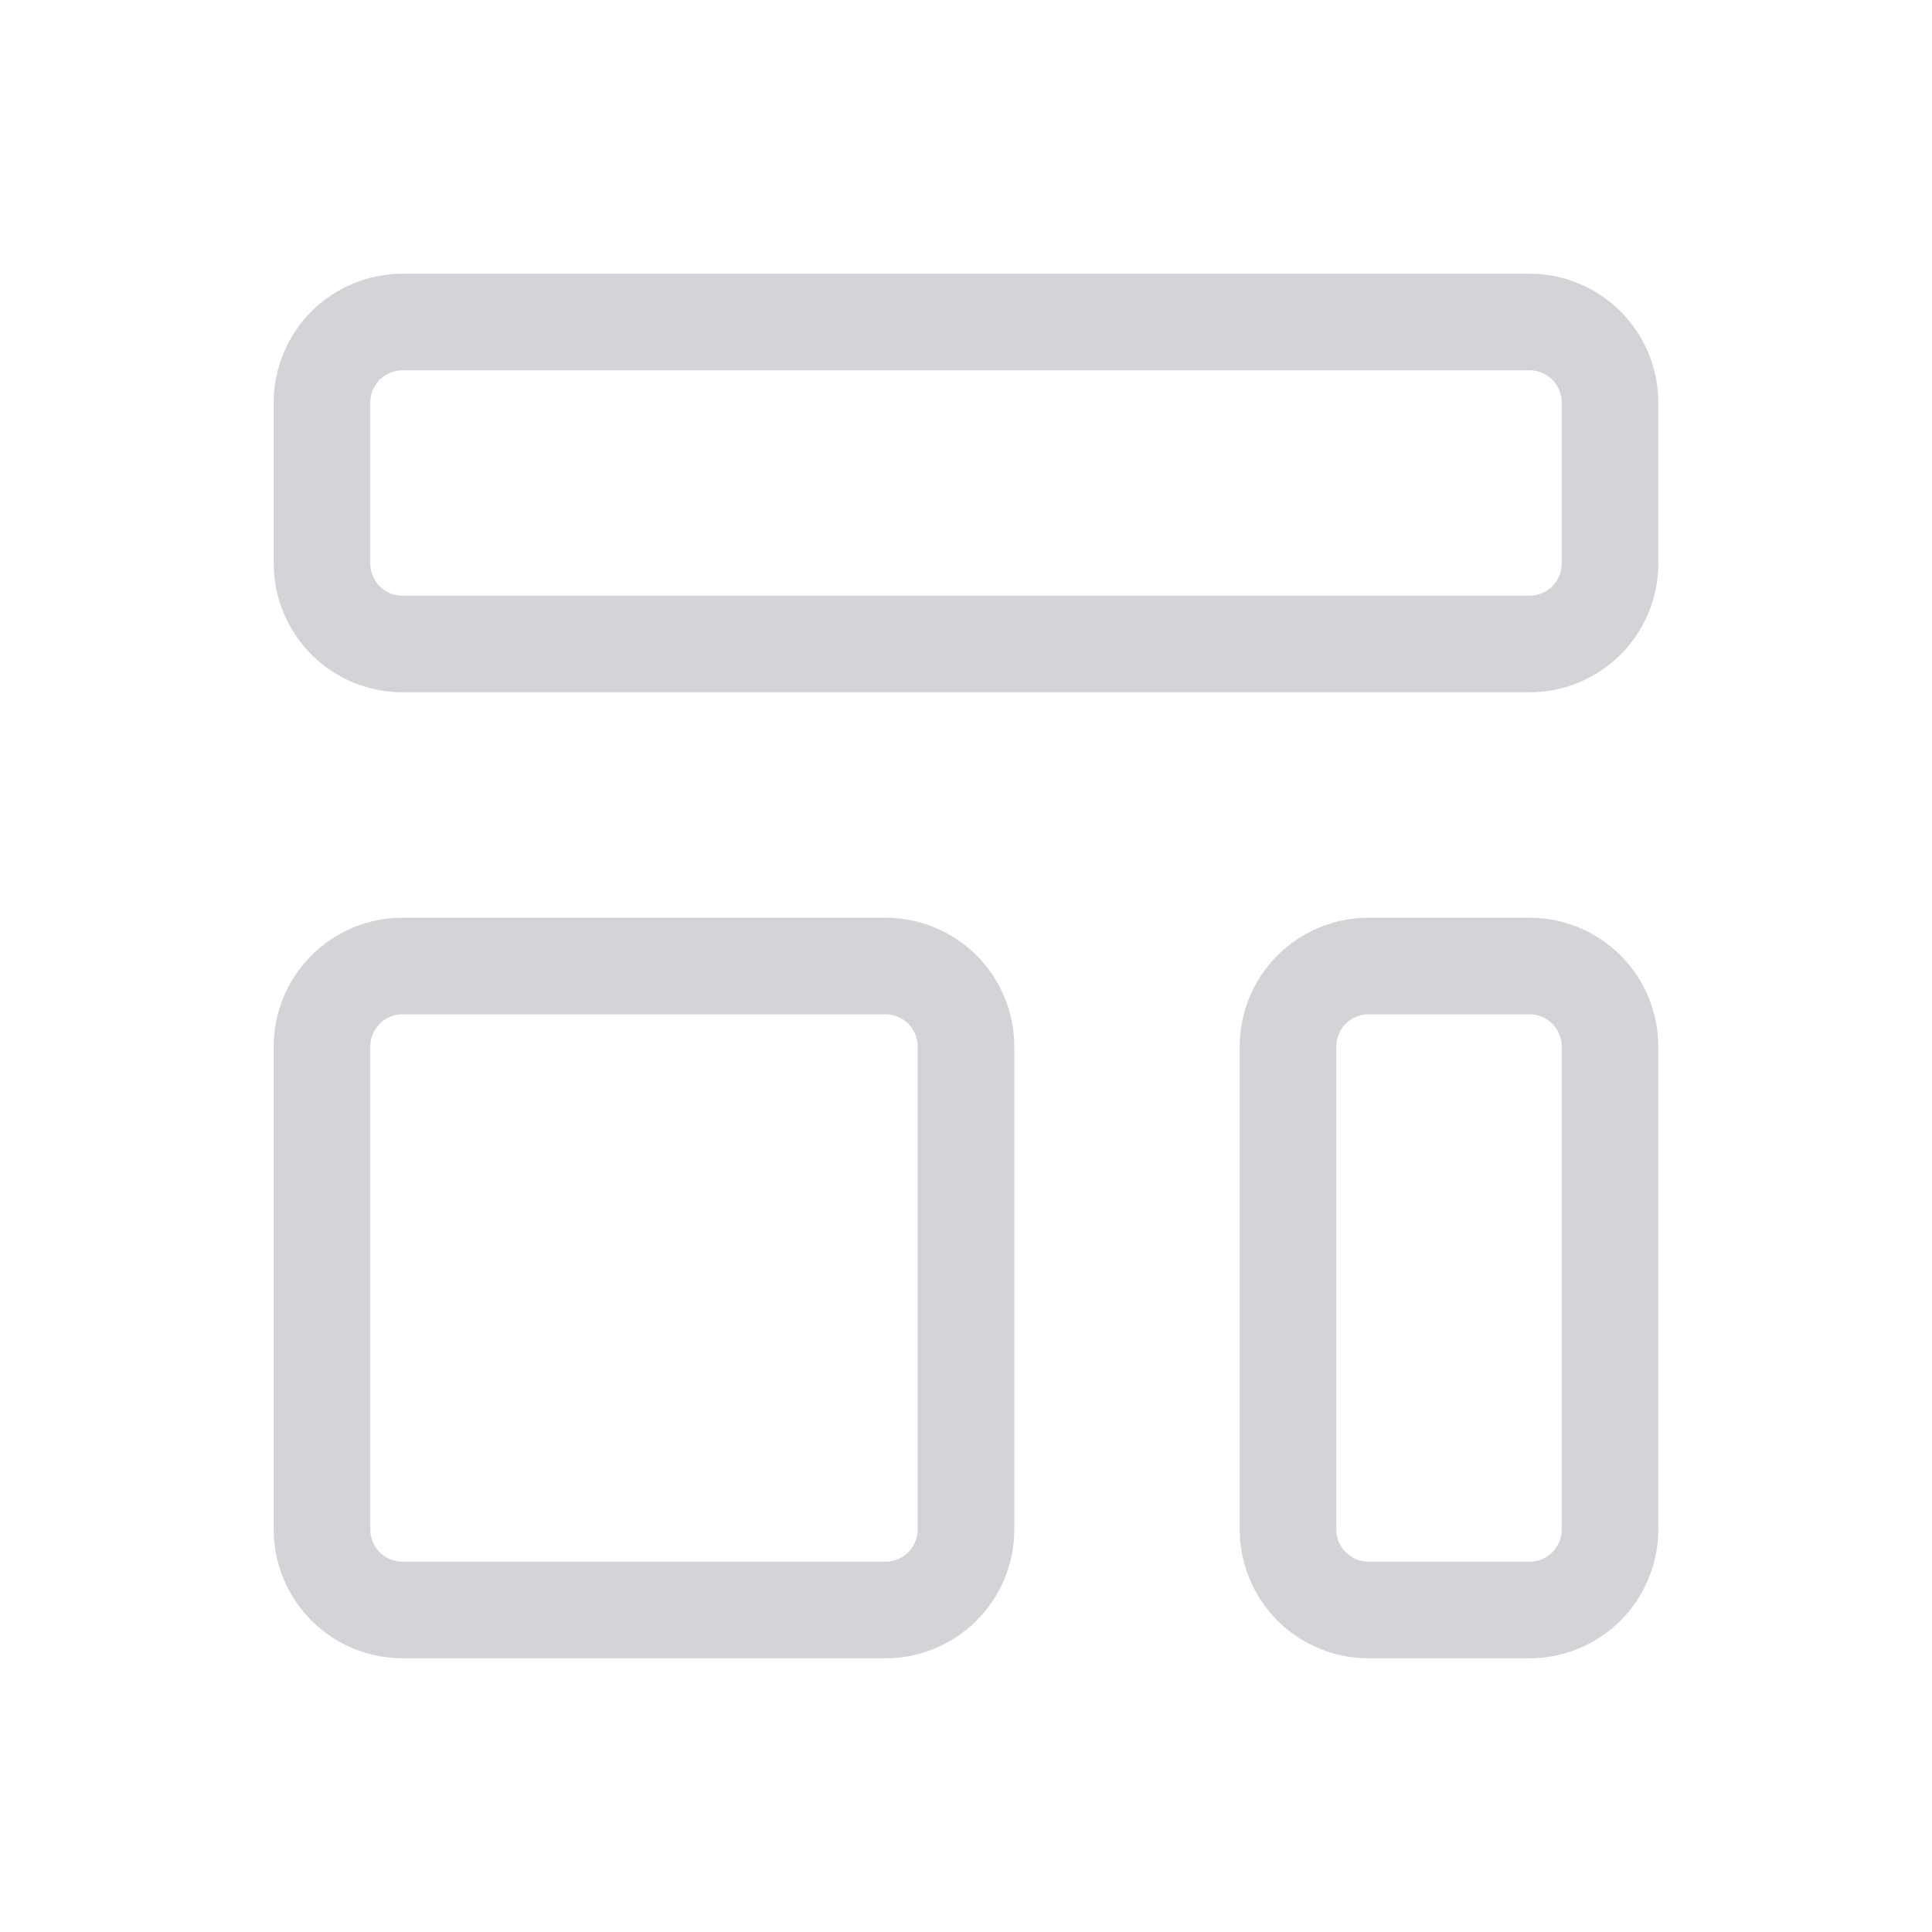
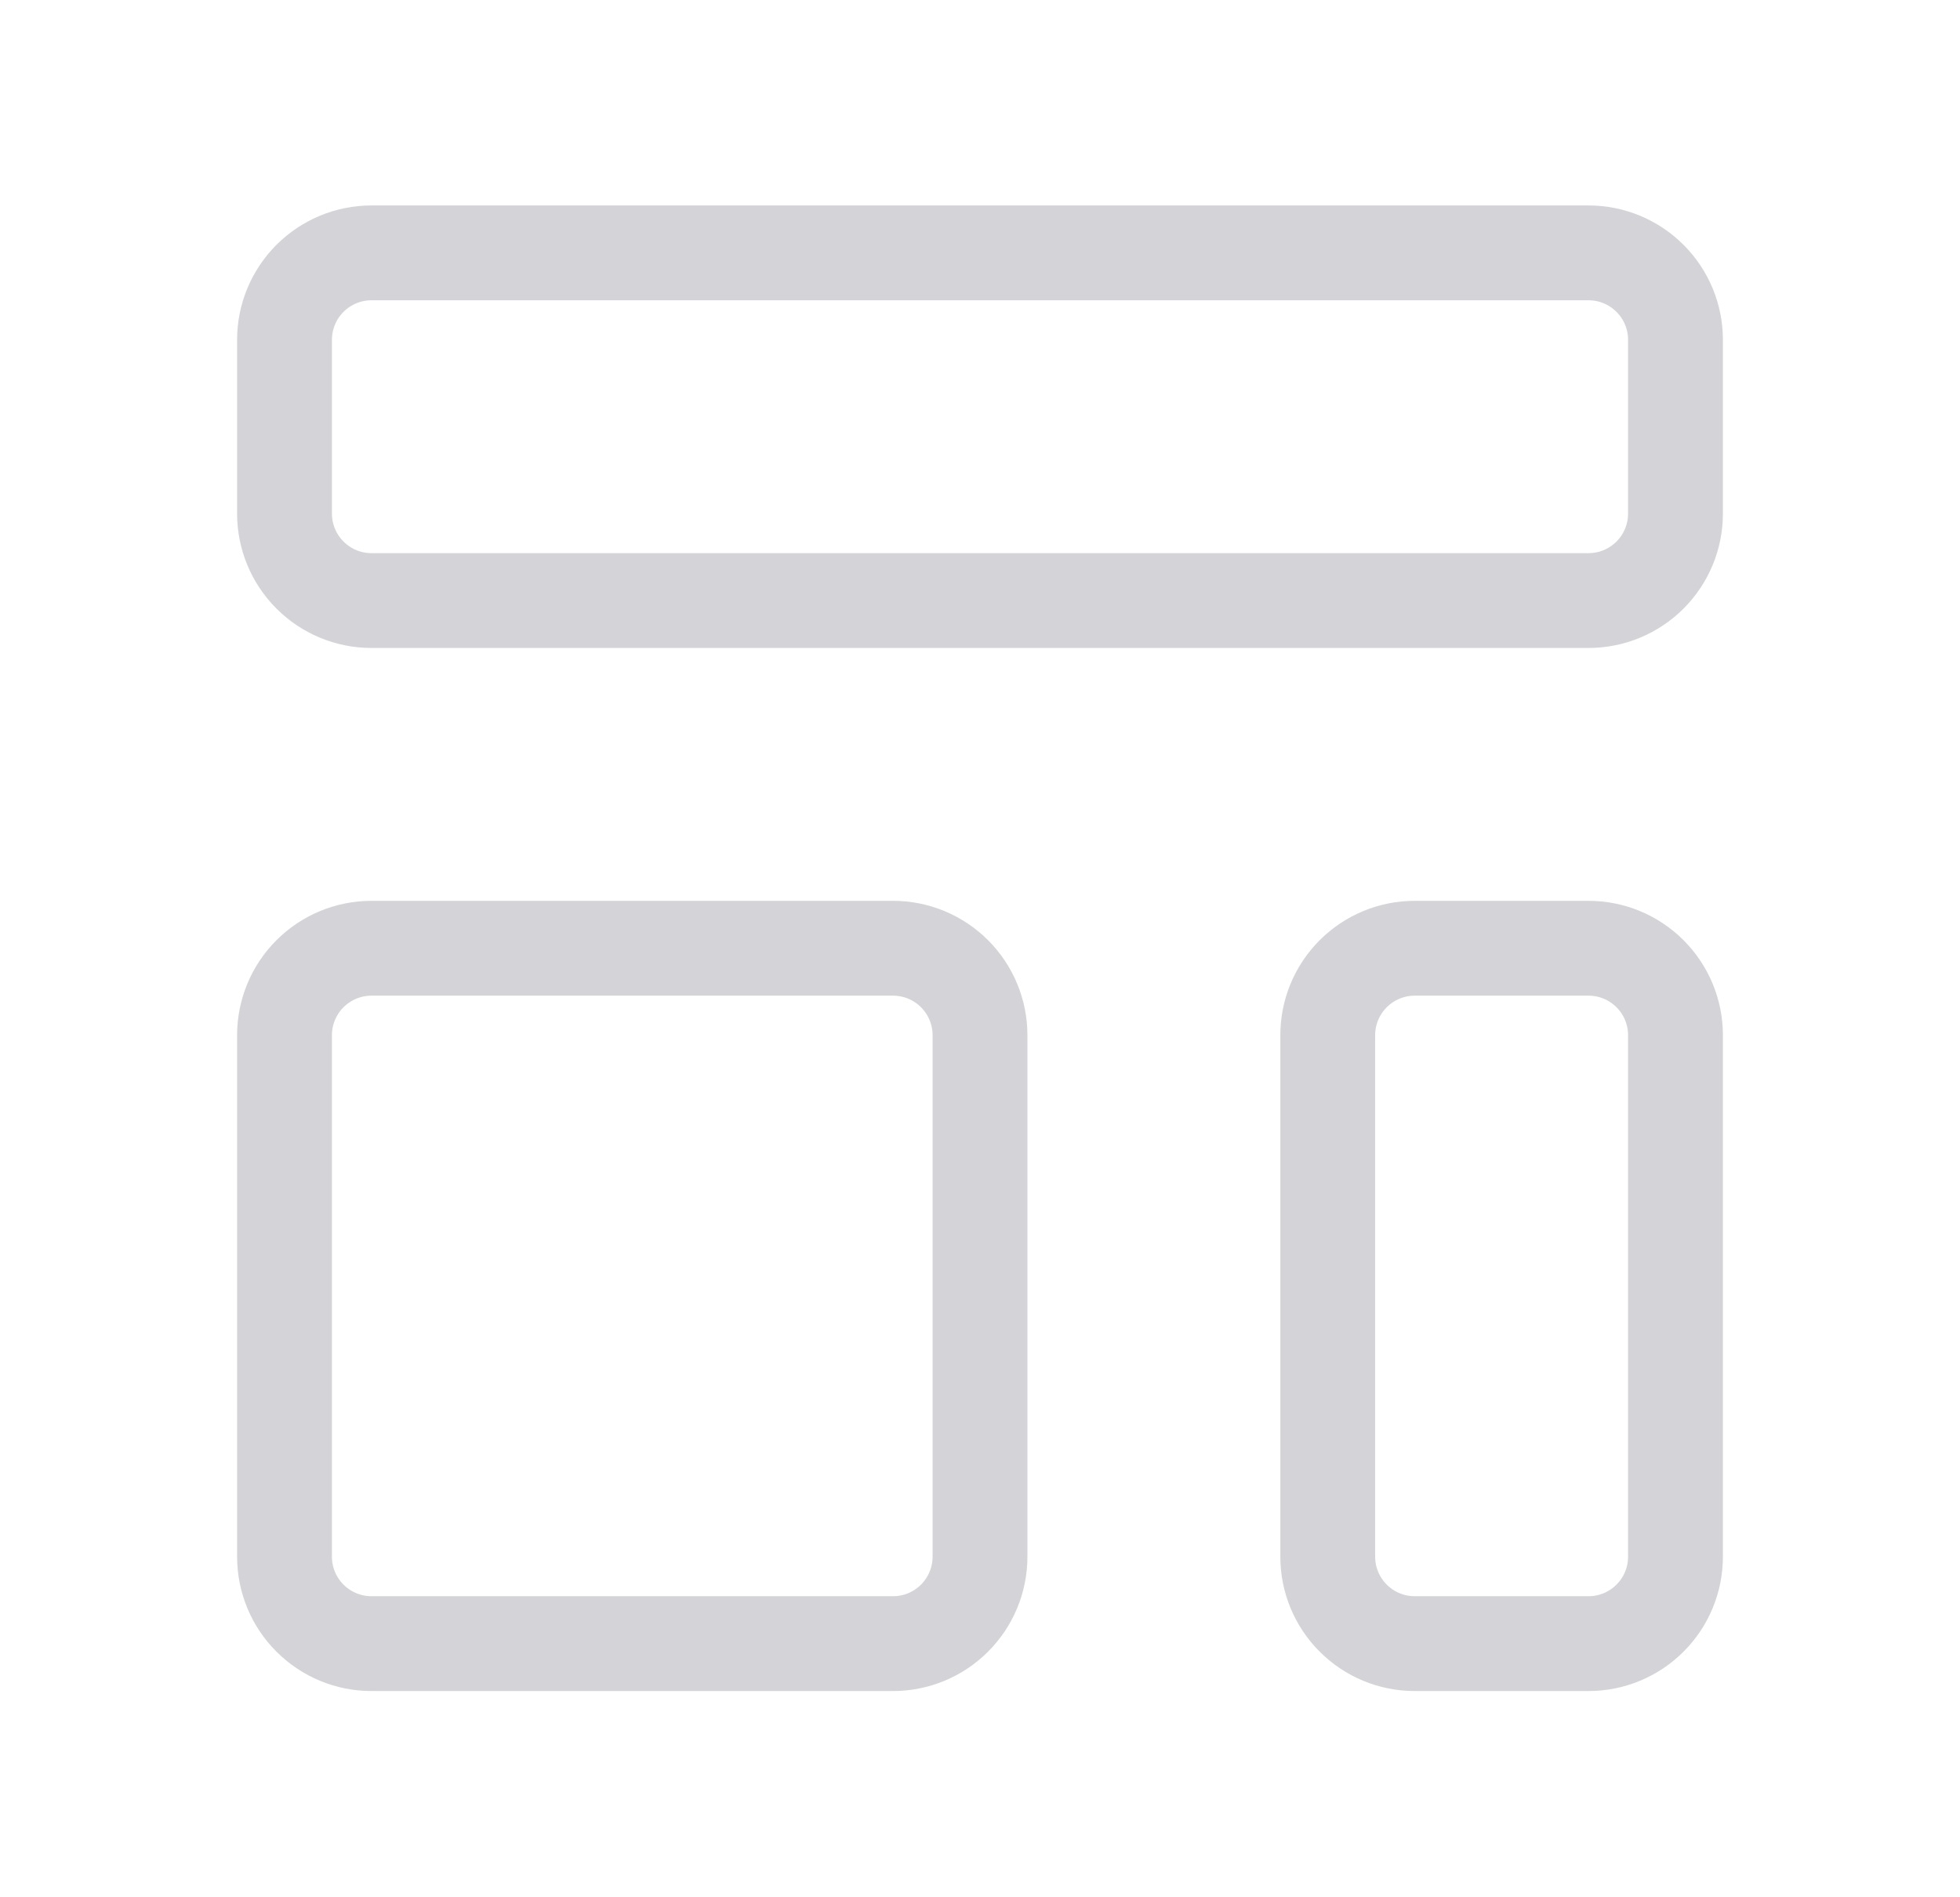
- <svg xmlns="http://www.w3.org/2000/svg" width="30" height="30" viewBox="0 0 30 30" fill="none">
-   <path d="M5 6.25C5 5.918 5.132 5.601 5.366 5.366C5.601 5.132 5.918 5 6.25 5H23.75C24.081 5 24.399 5.132 24.634 5.366C24.868 5.601 25 5.918 25 6.25V8.75C25 9.082 24.868 9.399 24.634 9.634C24.399 9.868 24.081 10 23.75 10H6.25C5.918 10 5.601 9.868 5.366 9.634C5.132 9.399 5 9.082 5 8.75V6.25ZM5 16.25C5 15.918 5.132 15.601 5.366 15.366C5.601 15.132 5.918 15 6.25 15H13.75C14.082 15 14.399 15.132 14.634 15.366C14.868 15.601 15 15.918 15 16.25V23.75C15 24.081 14.868 24.399 14.634 24.634C14.399 24.868 14.082 25 13.75 25H6.25C5.918 25 5.601 24.868 5.366 24.634C5.132 24.399 5 24.081 5 23.75V16.25ZM20 16.25C20 15.918 20.132 15.601 20.366 15.366C20.601 15.132 20.919 15 21.25 15H23.75C24.081 15 24.399 15.132 24.634 15.366C24.868 15.601 25 15.918 25 16.25V23.75C25 24.081 24.868 24.399 24.634 24.634C24.399 24.868 24.081 25 23.75 25H21.25C20.919 25 20.601 24.868 20.366 24.634C20.132 24.399 20 24.081 20 23.75V16.25Z" stroke="#D4D4D8" stroke-width="1.5" stroke-linecap="round" stroke-linejoin="round" />
+ <svg xmlns="http://www.w3.org/2000/svg" width="31" height="30" viewBox="0 0 31 30" fill="none">
+   <path d="M4.5 5.375C4.5 5.01 4.645 4.661 4.903 4.403C5.161 4.145 5.51 4 5.875 4H25.125C25.49 4 25.839 4.145 26.097 4.403C26.355 4.661 26.5 5.01 26.5 5.375V8.125C26.5 8.49 26.355 8.839 26.097 9.097C25.839 9.355 25.49 9.5 25.125 9.5H5.875C5.51 9.5 5.161 9.355 4.903 9.097C4.645 8.839 4.5 8.49 4.5 8.125V5.375ZM4.5 16.375C4.5 16.01 4.645 15.661 4.903 15.403C5.161 15.145 5.51 15 5.875 15H14.125C14.49 15 14.839 15.145 15.097 15.403C15.355 15.661 15.5 16.01 15.5 16.375V24.625C15.5 24.99 15.355 25.339 15.097 25.597C14.839 25.855 14.49 26 14.125 26H5.875C5.51 26 5.161 25.855 4.903 25.597C4.645 25.339 4.5 24.99 4.5 24.625V16.375ZM21 16.375C21 16.01 21.145 15.661 21.403 15.403C21.661 15.145 22.01 15 22.375 15H25.125C25.49 15 25.839 15.145 26.097 15.403C26.355 15.661 26.5 16.01 26.5 16.375V24.625C26.5 24.99 26.355 25.339 26.097 25.597C25.839 25.855 25.49 26 25.125 26H22.375C22.01 26 21.661 25.855 21.403 25.597C21.145 25.339 21 24.99 21 24.625V16.375Z" stroke="#D4D4D8" stroke-width="1.5" stroke-linecap="round" stroke-linejoin="round" />
</svg>
